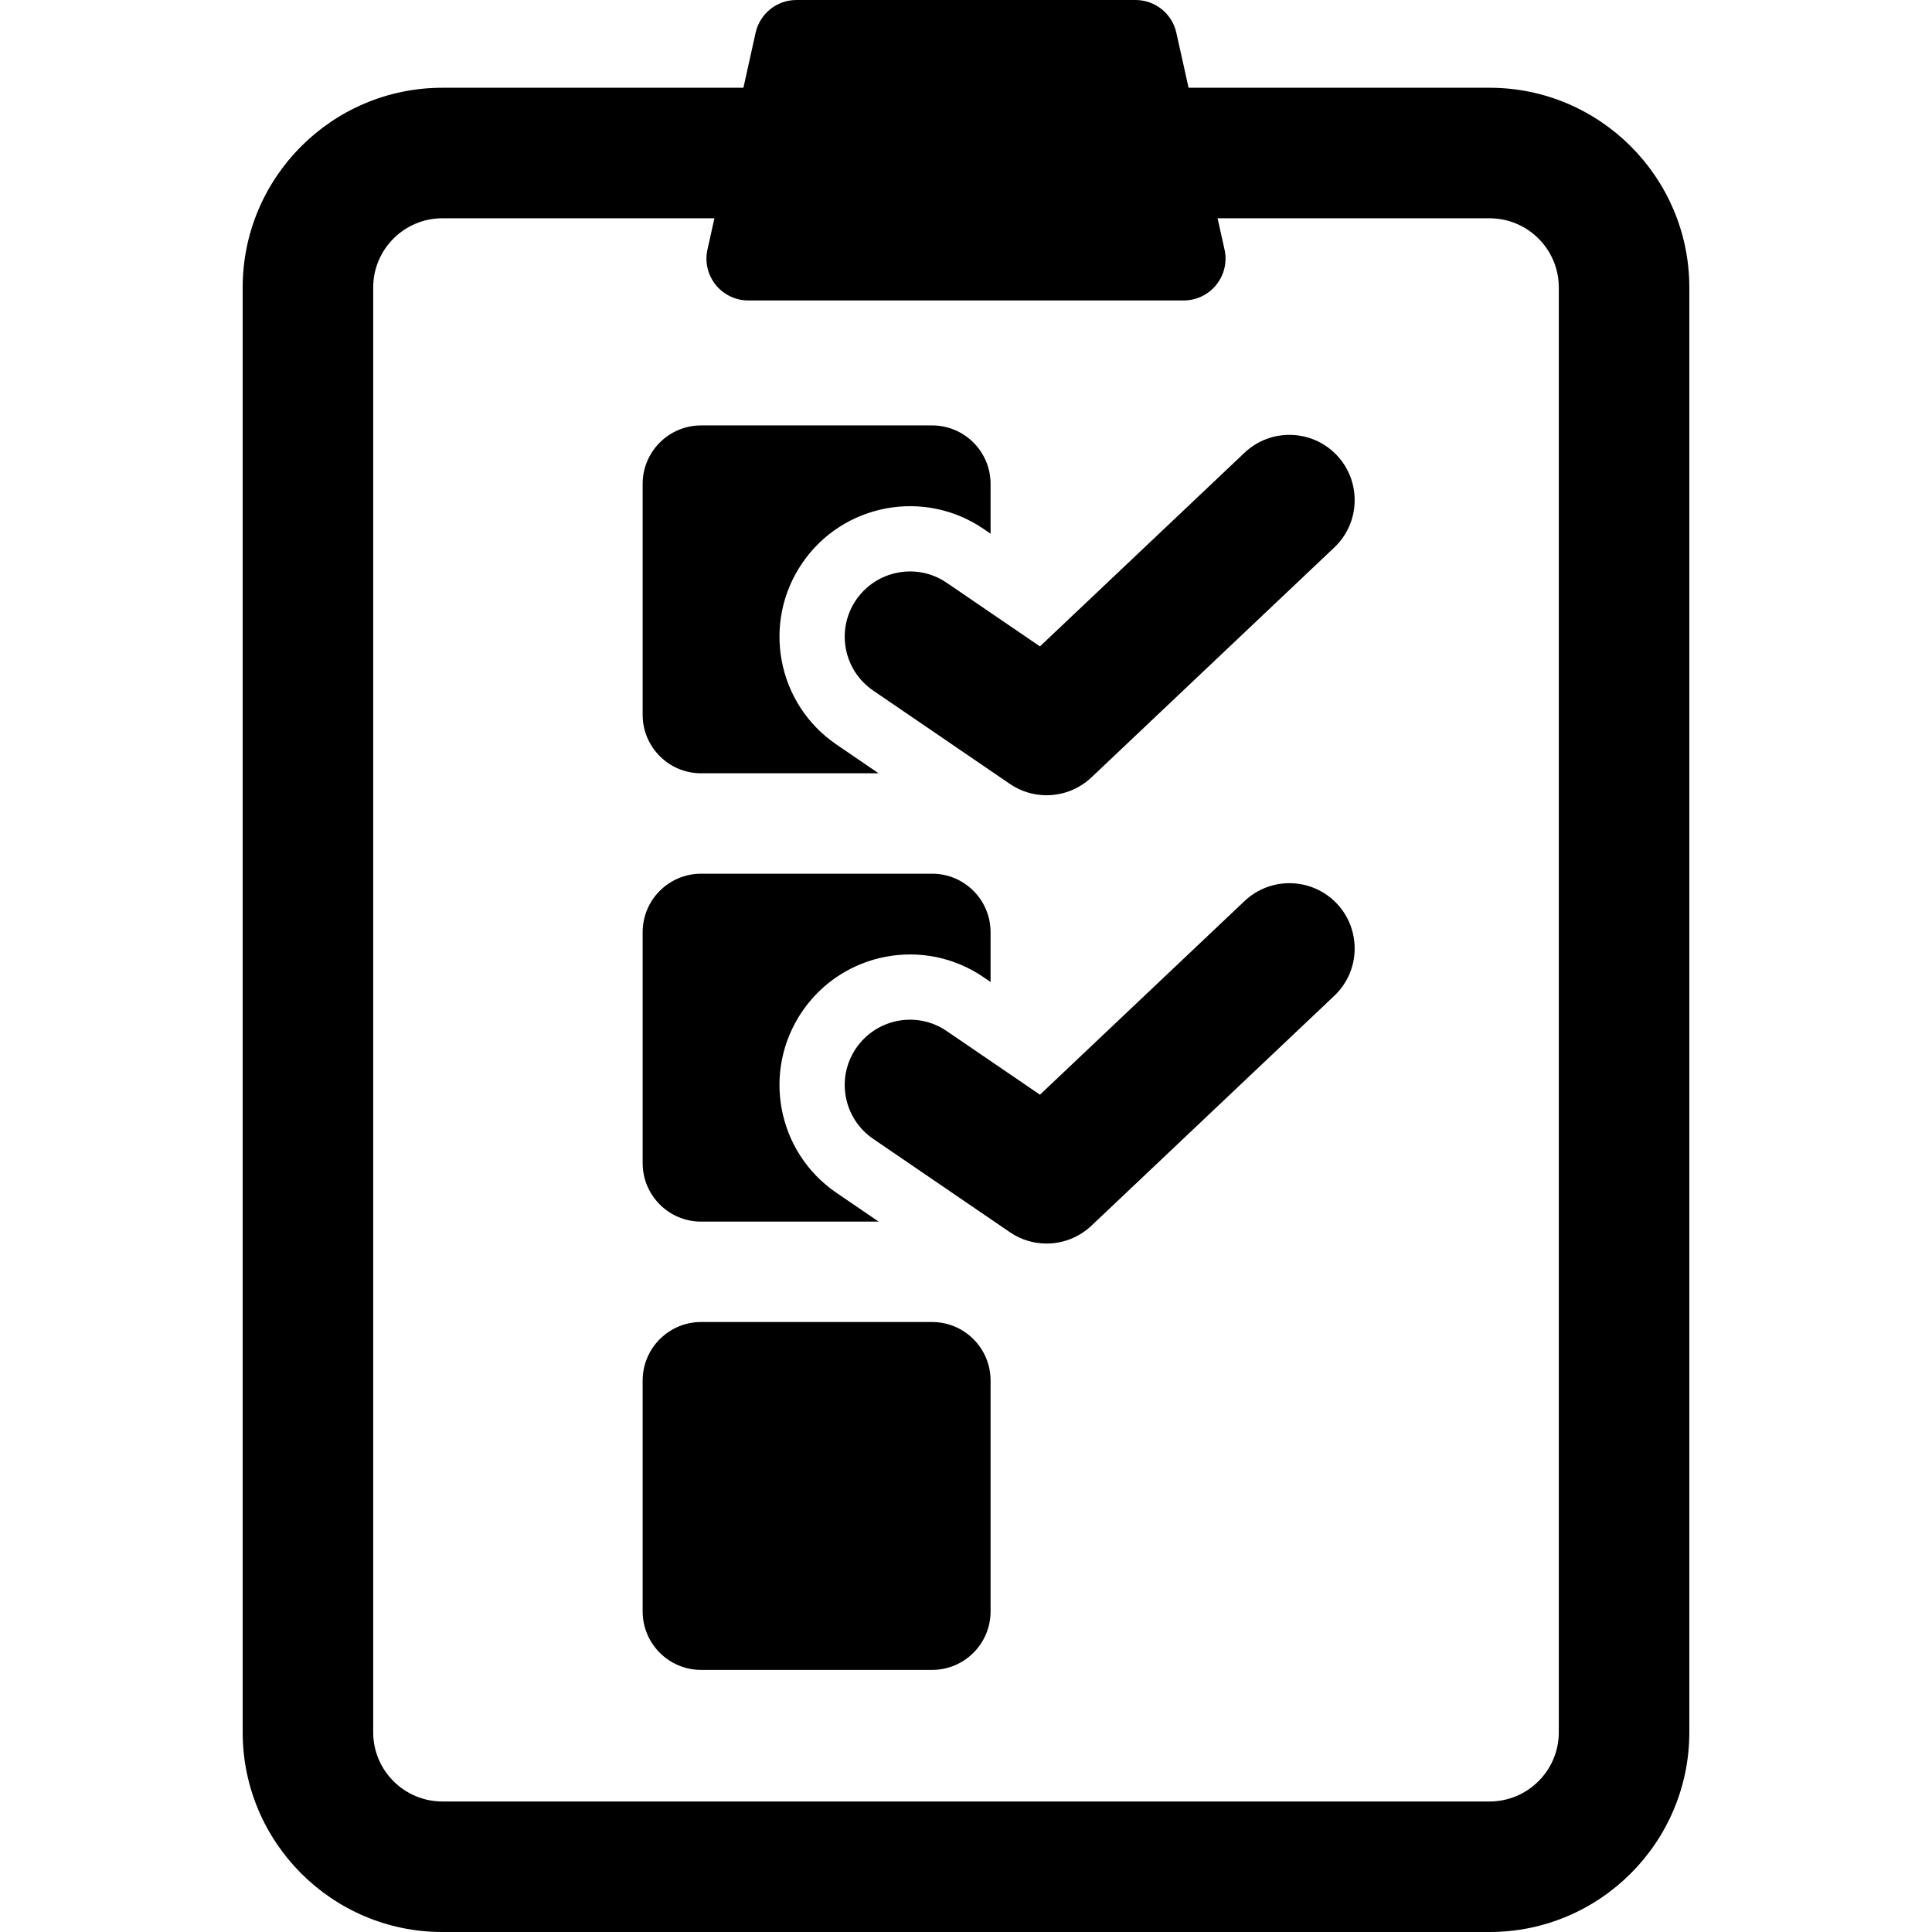
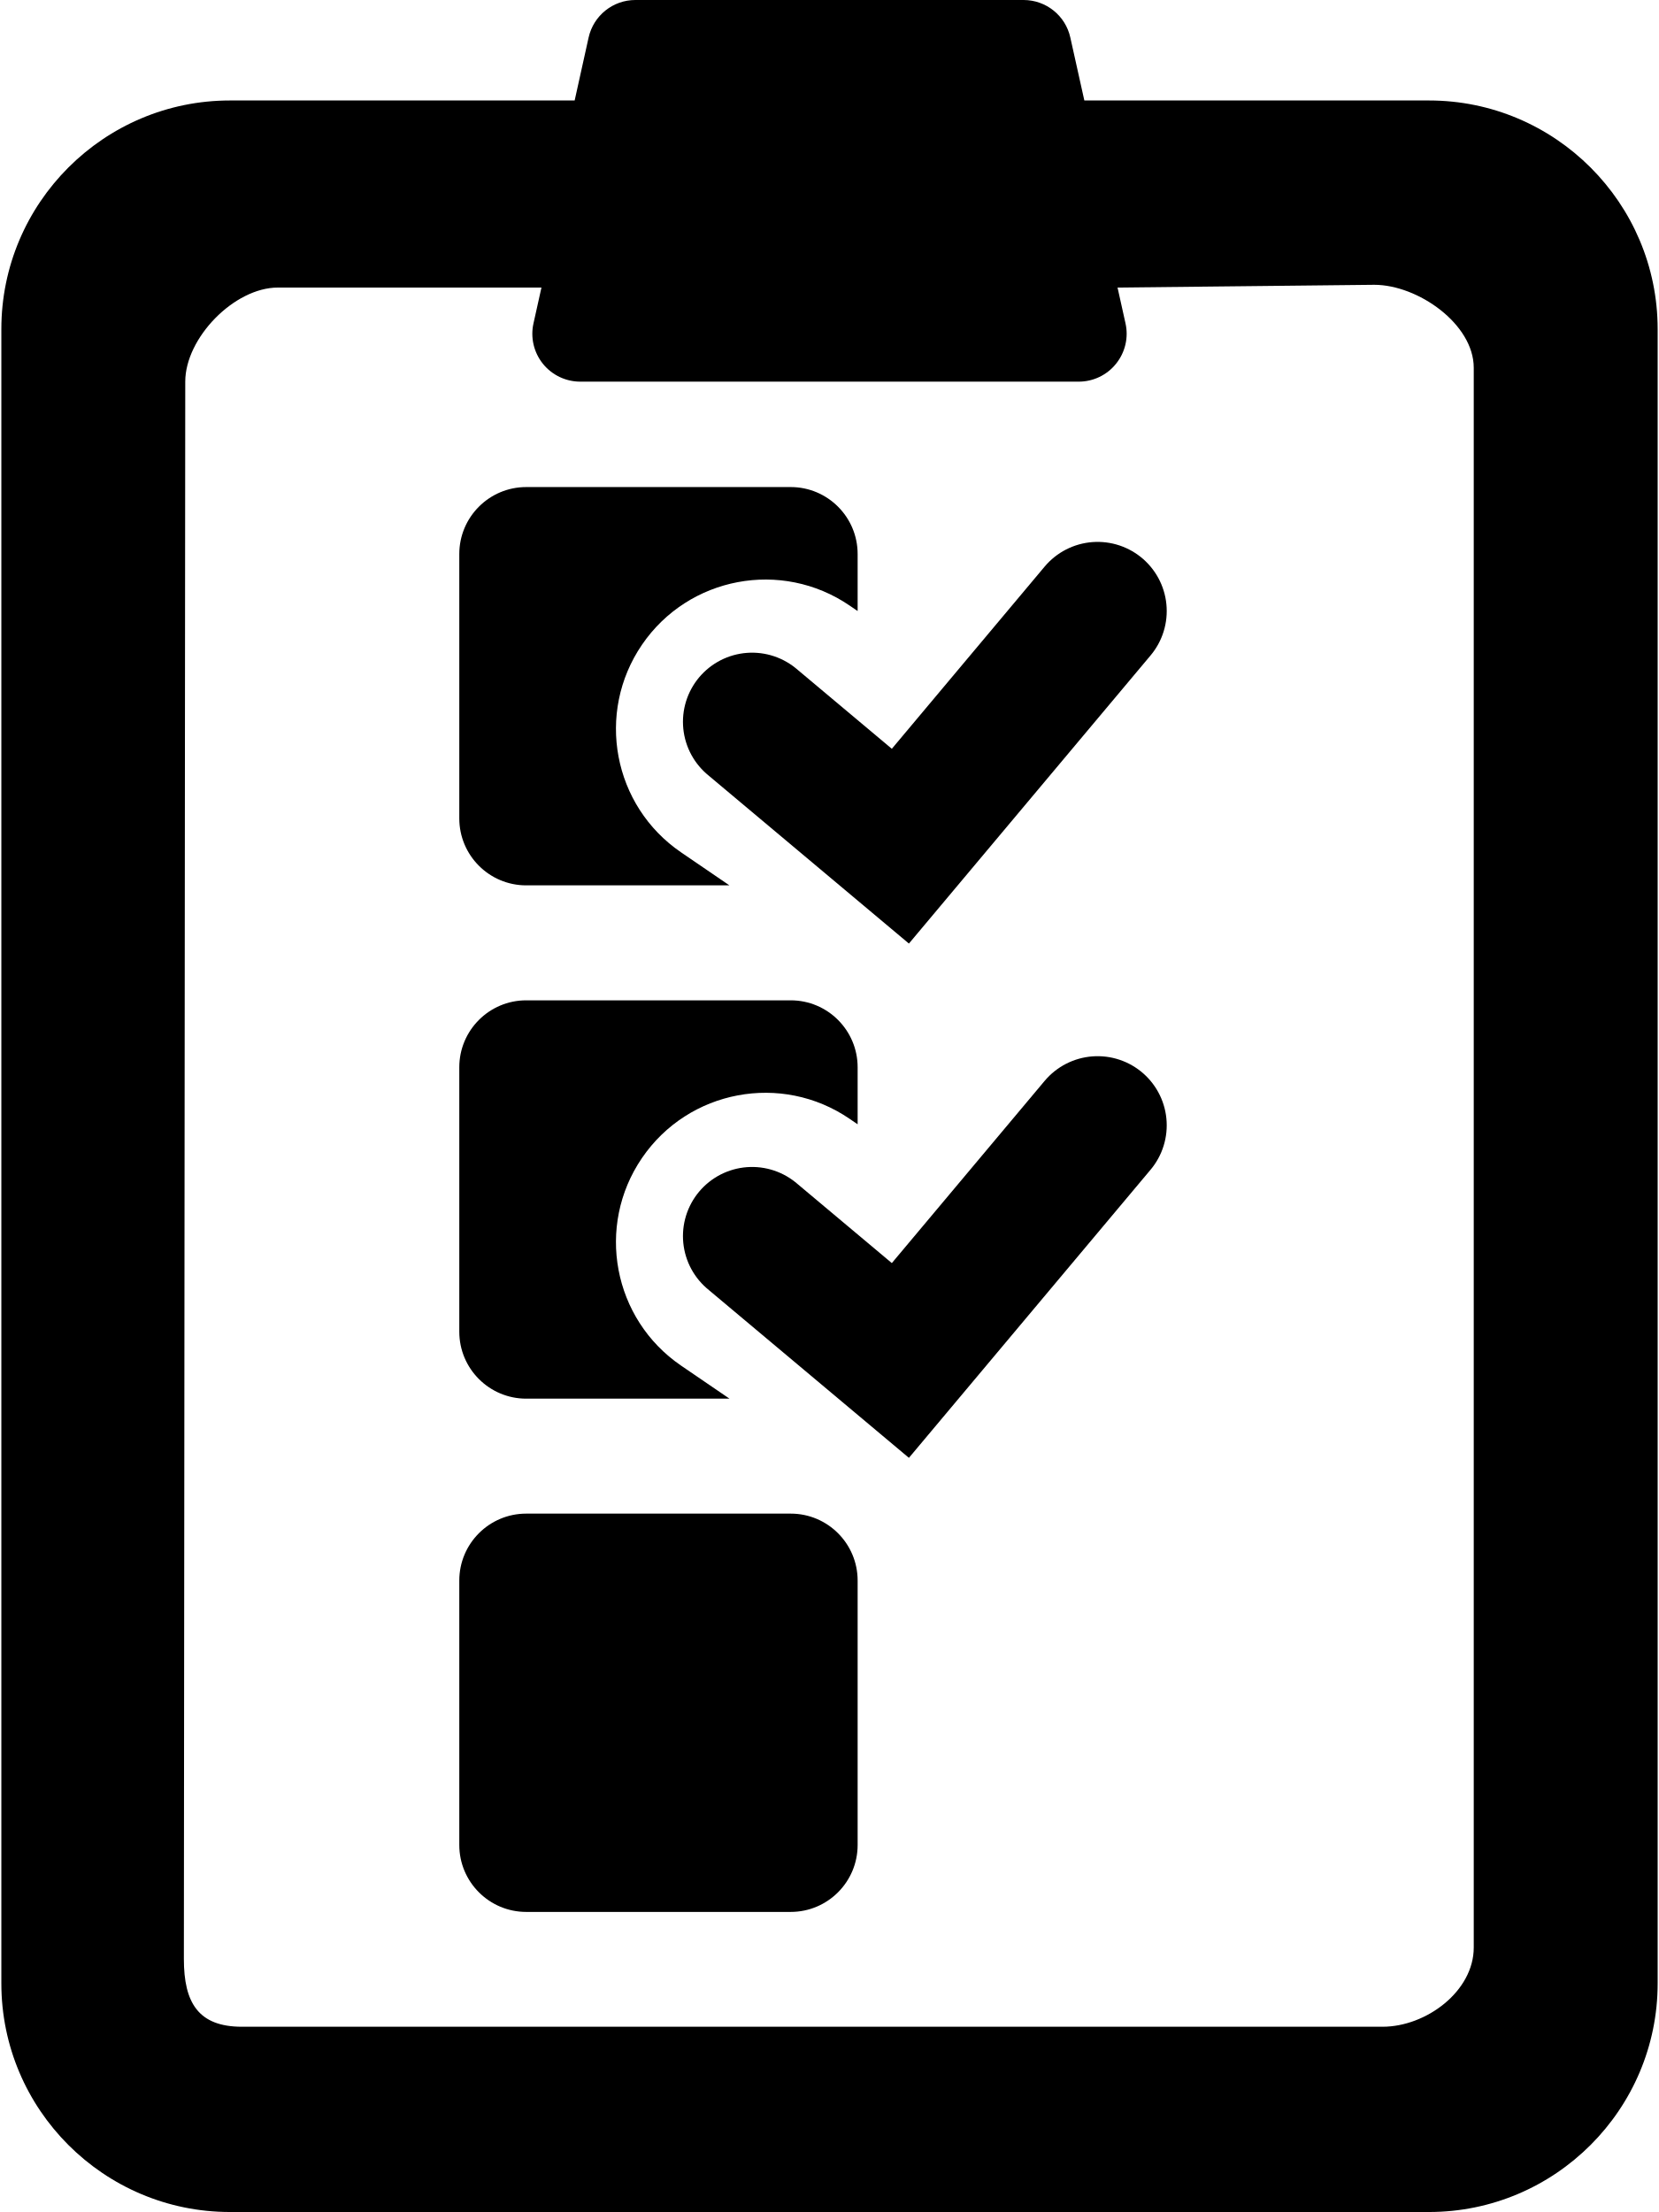
- <svg xmlns="http://www.w3.org/2000/svg" fill="#000000" height="800px" width="800px" version="1.1" id="Capa_1" viewBox="0 0 470.767 470.767" xml:space="preserve">
-   <g>
-     <path d="M362.965,21.384H289.62L286.638,7.99C285.614,3.323,281.467,0,276.685,0h-82.618c-4.782,0-8.913,3.323-9.953,7.99   l-2.967,13.394h-73.36c-26.835,0-48.654,21.827-48.654,48.662v352.06c0,26.835,21.819,48.662,48.654,48.662h255.179   c26.835,0,48.67-21.827,48.67-48.662V70.046C411.635,43.211,389.8,21.384,362.965,21.384z M379.831,422.105   c0,9.295-7.563,16.858-16.866,16.858H107.786c-9.287,0-16.85-7.563-16.85-16.858V70.046c0-9.295,7.563-16.857,16.85-16.857h66.294   l-1.692,7.609c-0.684,3.02,0.062,6.188,1.988,8.596c1.94,2.415,4.876,3.82,7.965,3.82h106.082c3.091,0,6.026-1.405,7.951-3.82   c1.942-2.415,2.687-5.575,2.004-8.596l-1.692-7.609h66.279c9.303,0,16.866,7.563,16.866,16.857V422.105z" />
-     <path d="M170.835,188.426h43.249l-10.279-7.019c-14.506-9.899-18.232-29.693-8.325-44.197c9.893-14.489,29.693-18.239,44.197-8.324   l1.694,1.157v-12.136c0-7.866-6.383-14.248-14.242-14.248h-56.294c-7.857,0-14.24,6.383-14.24,14.248v56.271   C156.595,182.045,162.978,188.426,170.835,188.426z" />
-     <path d="M303.256,110.313l-49.85,47.194l-22.704-15.49c-7.221-4.962-17.13-3.083-22.099,4.162   c-4.954,7.251-3.09,17.144,4.178,22.098l33.28,22.727c2.718,1.864,5.839,2.772,8.961,2.772c3.96,0,7.888-1.474,10.933-4.356   l59.167-56.014c6.382-6.033,6.645-16.104,0.62-22.479C319.686,104.552,309.637,104.28,303.256,110.313z" />
-     <path d="M170.835,297.669H214.1l-10.295-7.027c-14.506-9.901-18.232-29.693-8.325-44.197c9.893-14.498,29.693-18.248,44.197-8.325   l1.694,1.158v-12.136c0-7.865-6.383-14.248-14.242-14.248h-56.294c-7.857,0-14.24,6.383-14.24,14.248v56.279   C156.595,291.286,162.978,297.669,170.835,297.669z" />
-     <path d="M303.256,219.555l-49.85,47.186l-22.704-15.49c-7.221-4.97-17.13-3.098-22.099,4.162   c-4.954,7.253-3.09,17.144,4.178,22.099l33.28,22.727c2.718,1.864,5.839,2.772,8.961,2.772c3.96,0,7.888-1.476,10.933-4.356   l59.167-56.007c6.382-6.033,6.645-16.096,0.62-22.479C319.686,213.793,309.637,213.529,303.256,219.555z" />
-     <path d="M227.129,322.135h-56.294c-7.857,0-14.24,6.383-14.24,14.248v56.271c0,7.865,6.383,14.248,14.24,14.248h56.294   c7.859,0,14.242-6.383,14.242-14.248v-56.271C241.371,328.518,234.988,322.135,227.129,322.135z" />
-   </g>
+ <svg xmlns="http://www.w3.org/2000/svg" width="600" height="800" viewBox="0 0 600 800" fill="none">
+   <path d="M516.806 36.339H392.167L387.1 13.578C385.359 5.647 378.312 0 370.186 0H229.789C221.662 0 214.642 5.647 212.875 13.578L207.833 36.339H83.168C37.566 36.339 0.488 73.431 0.488 119.033V717.308C0.488 762.91 37.566 800.002 83.168 800.002H516.808C562.41 800.002 599.515 762.91 599.515 717.308V119.033C599.514 73.431 562.408 36.339 516.806 36.339ZM533 704.352C533 720.148 515.809 733 500 733H87.5C71.718 733 66.5 724.295 66.5 708.5L67 138.03C67 122.234 84.718 104 100.5 104H195.824L192.948 116.93C191.786 122.062 193.054 127.446 196.327 131.538C199.623 135.642 204.613 138.03 209.862 138.03H390.133C395.386 138.03 400.373 135.642 403.644 131.538C406.945 127.434 408.211 122.064 407.05 116.93L404.175 104L497 103C512.809 103 533 117.206 533 133V704.352Z" fill="black" />
+   <path d="M190.309 320.203H263.805L246.337 308.275C221.686 291.453 215.354 257.816 232.19 233.168C249.002 208.546 282.649 202.174 307.296 219.023L310.175 220.989V200.366C310.175 186.999 299.328 176.153 285.973 176.153H190.309C176.957 176.153 166.11 187 166.11 200.366V295.99C166.11 309.359 176.957 320.203 190.309 320.203Z" fill="black" />
+   <path d="M190.309 505.845H263.832L246.337 493.904C221.686 477.078 215.354 443.445 232.19 418.797C249.002 394.16 282.649 387.787 307.296 404.65L310.175 406.618V385.995C310.175 372.629 299.328 361.782 285.973 361.782H190.309C176.957 361.782 166.11 372.629 166.11 385.995V481.633C166.11 494.998 176.957 505.845 190.309 505.845Z" fill="black" />
+   <path d="M285.973 547.421H190.309C176.957 547.421 166.11 558.268 166.11 571.634V667.258C166.11 680.624 176.957 691.471 190.309 691.471H285.973C299.328 691.471 310.175 680.624 310.175 667.258V571.634C310.175 558.268 299.328 547.421 285.973 547.421Z" fill="black" />
+   <path d="M272 447.047L325.633 492.03L396.963 406.983" stroke="black" stroke-width="50" stroke-linecap="round" />
+   <path d="M272 261.047L325.633 306.03L396.963 220.983" stroke="black" stroke-width="50" stroke-linecap="round" />
</svg>
